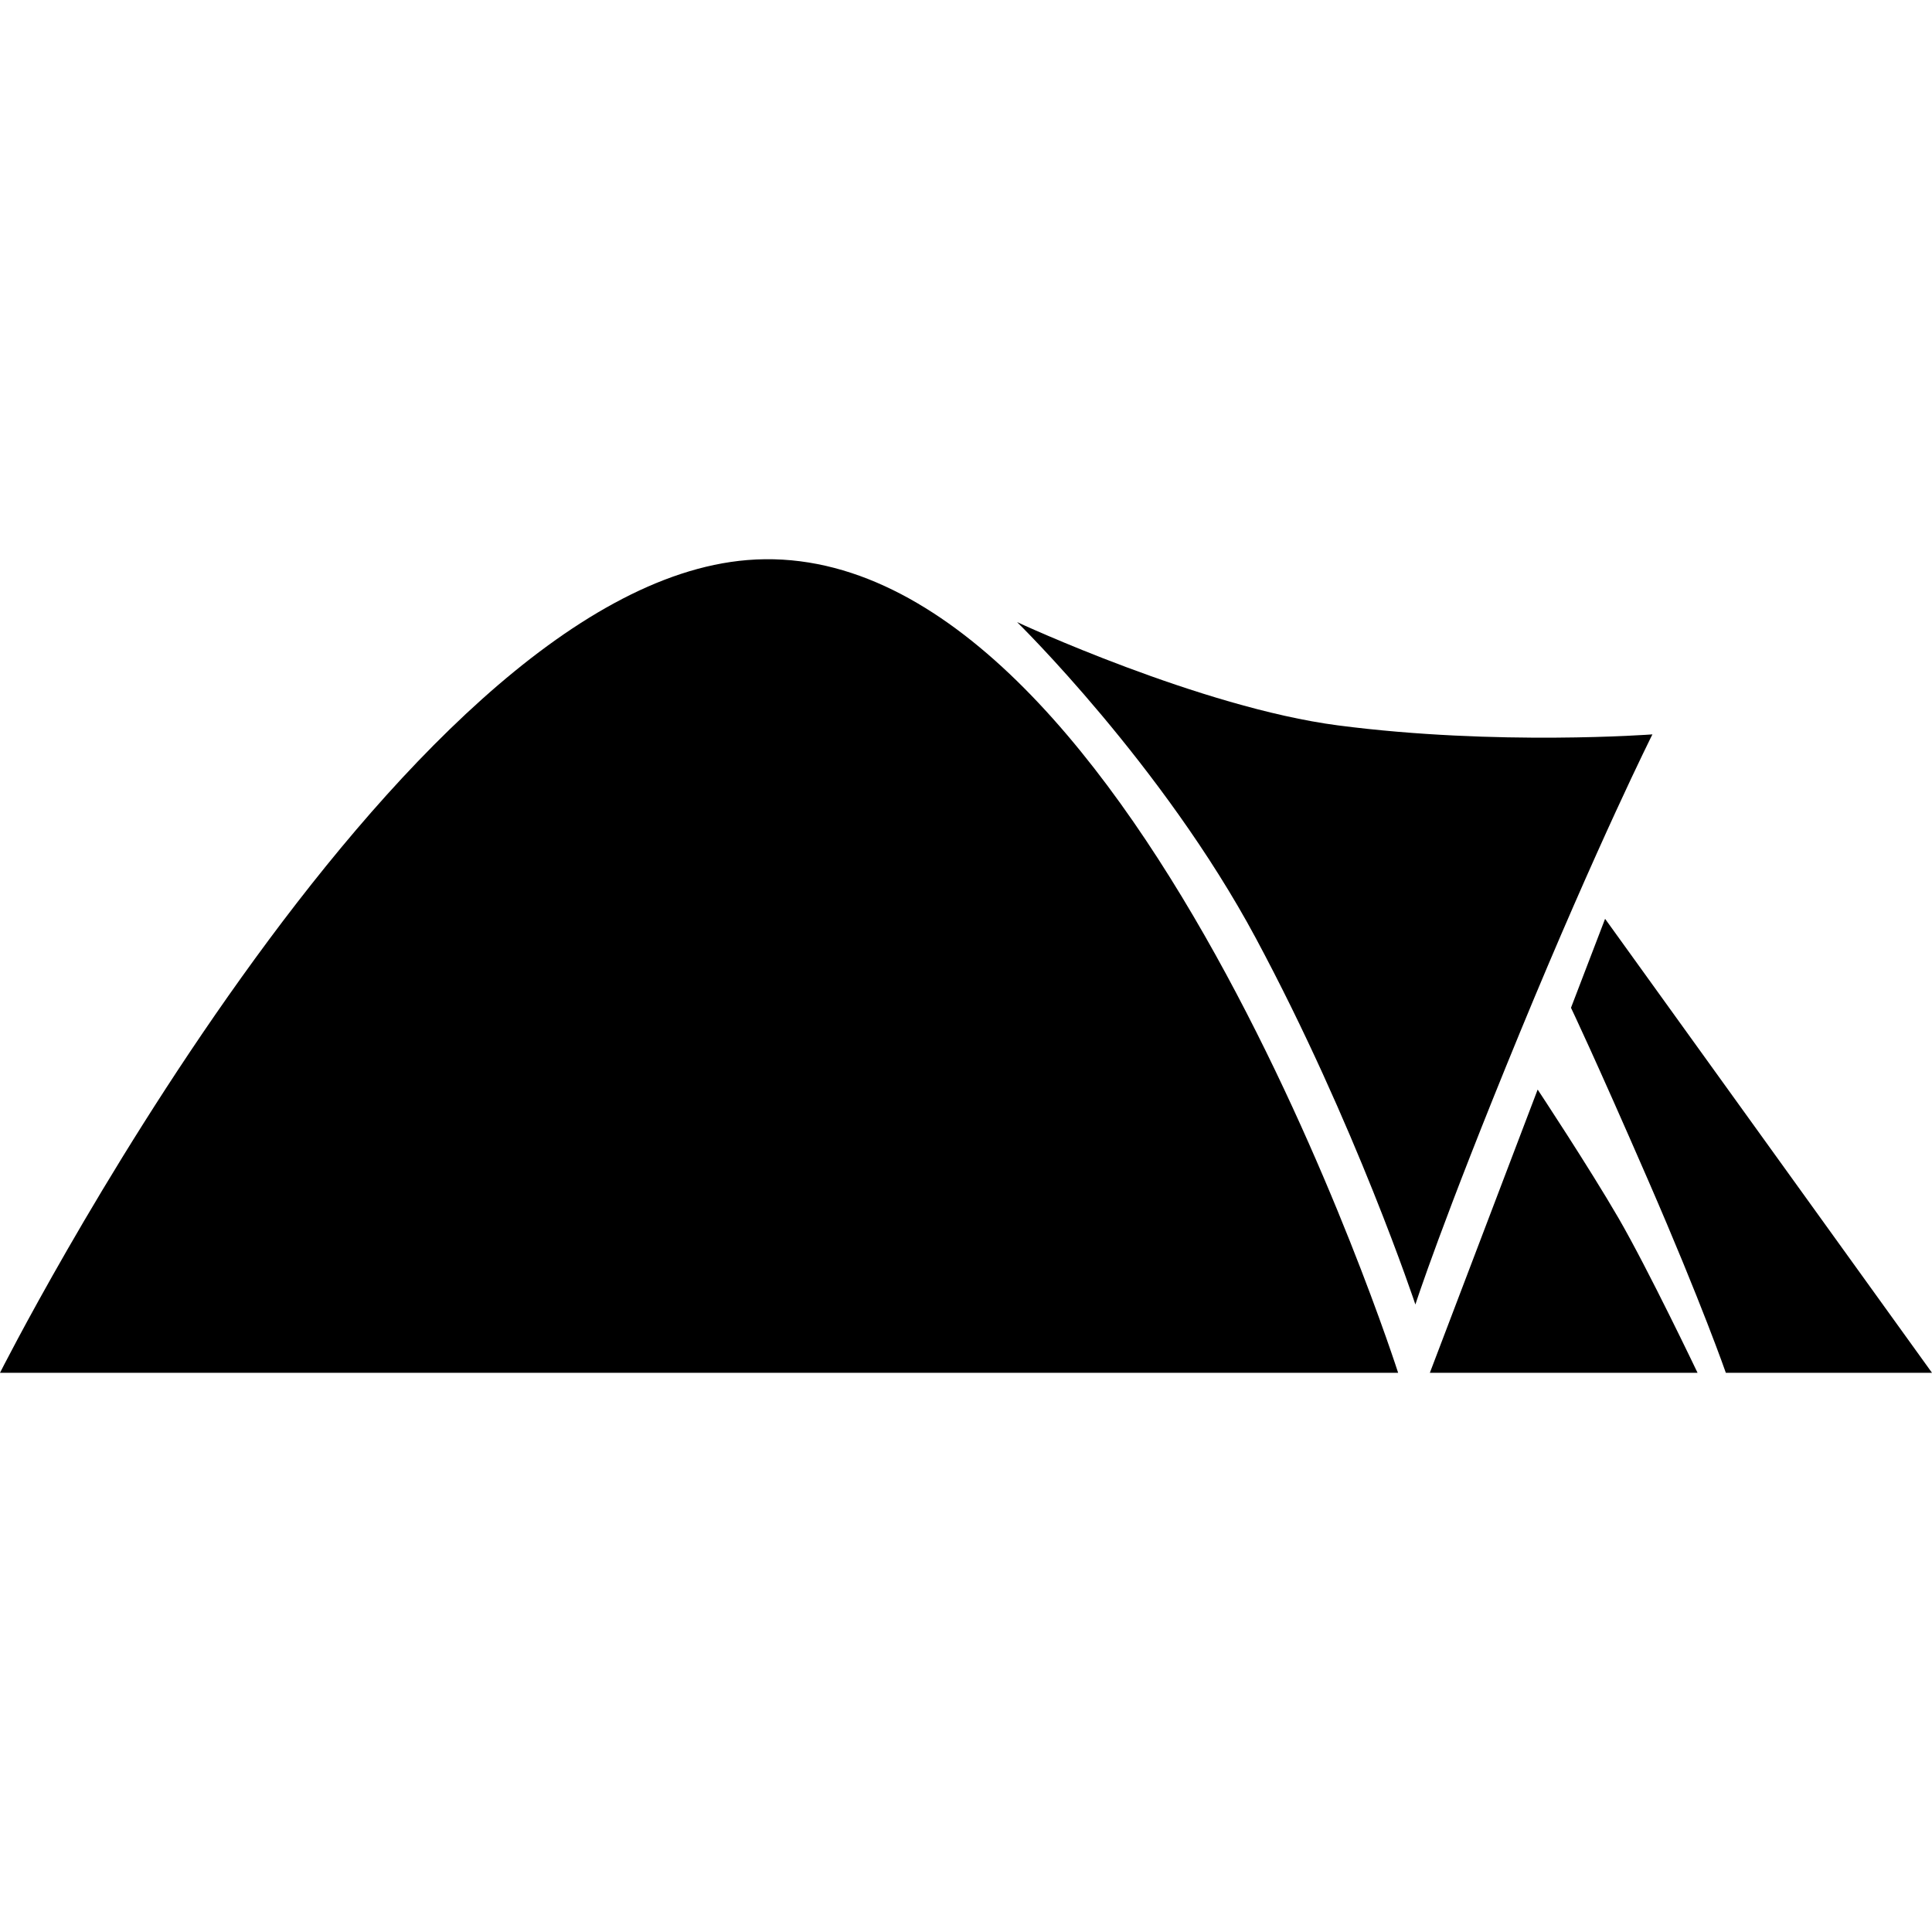
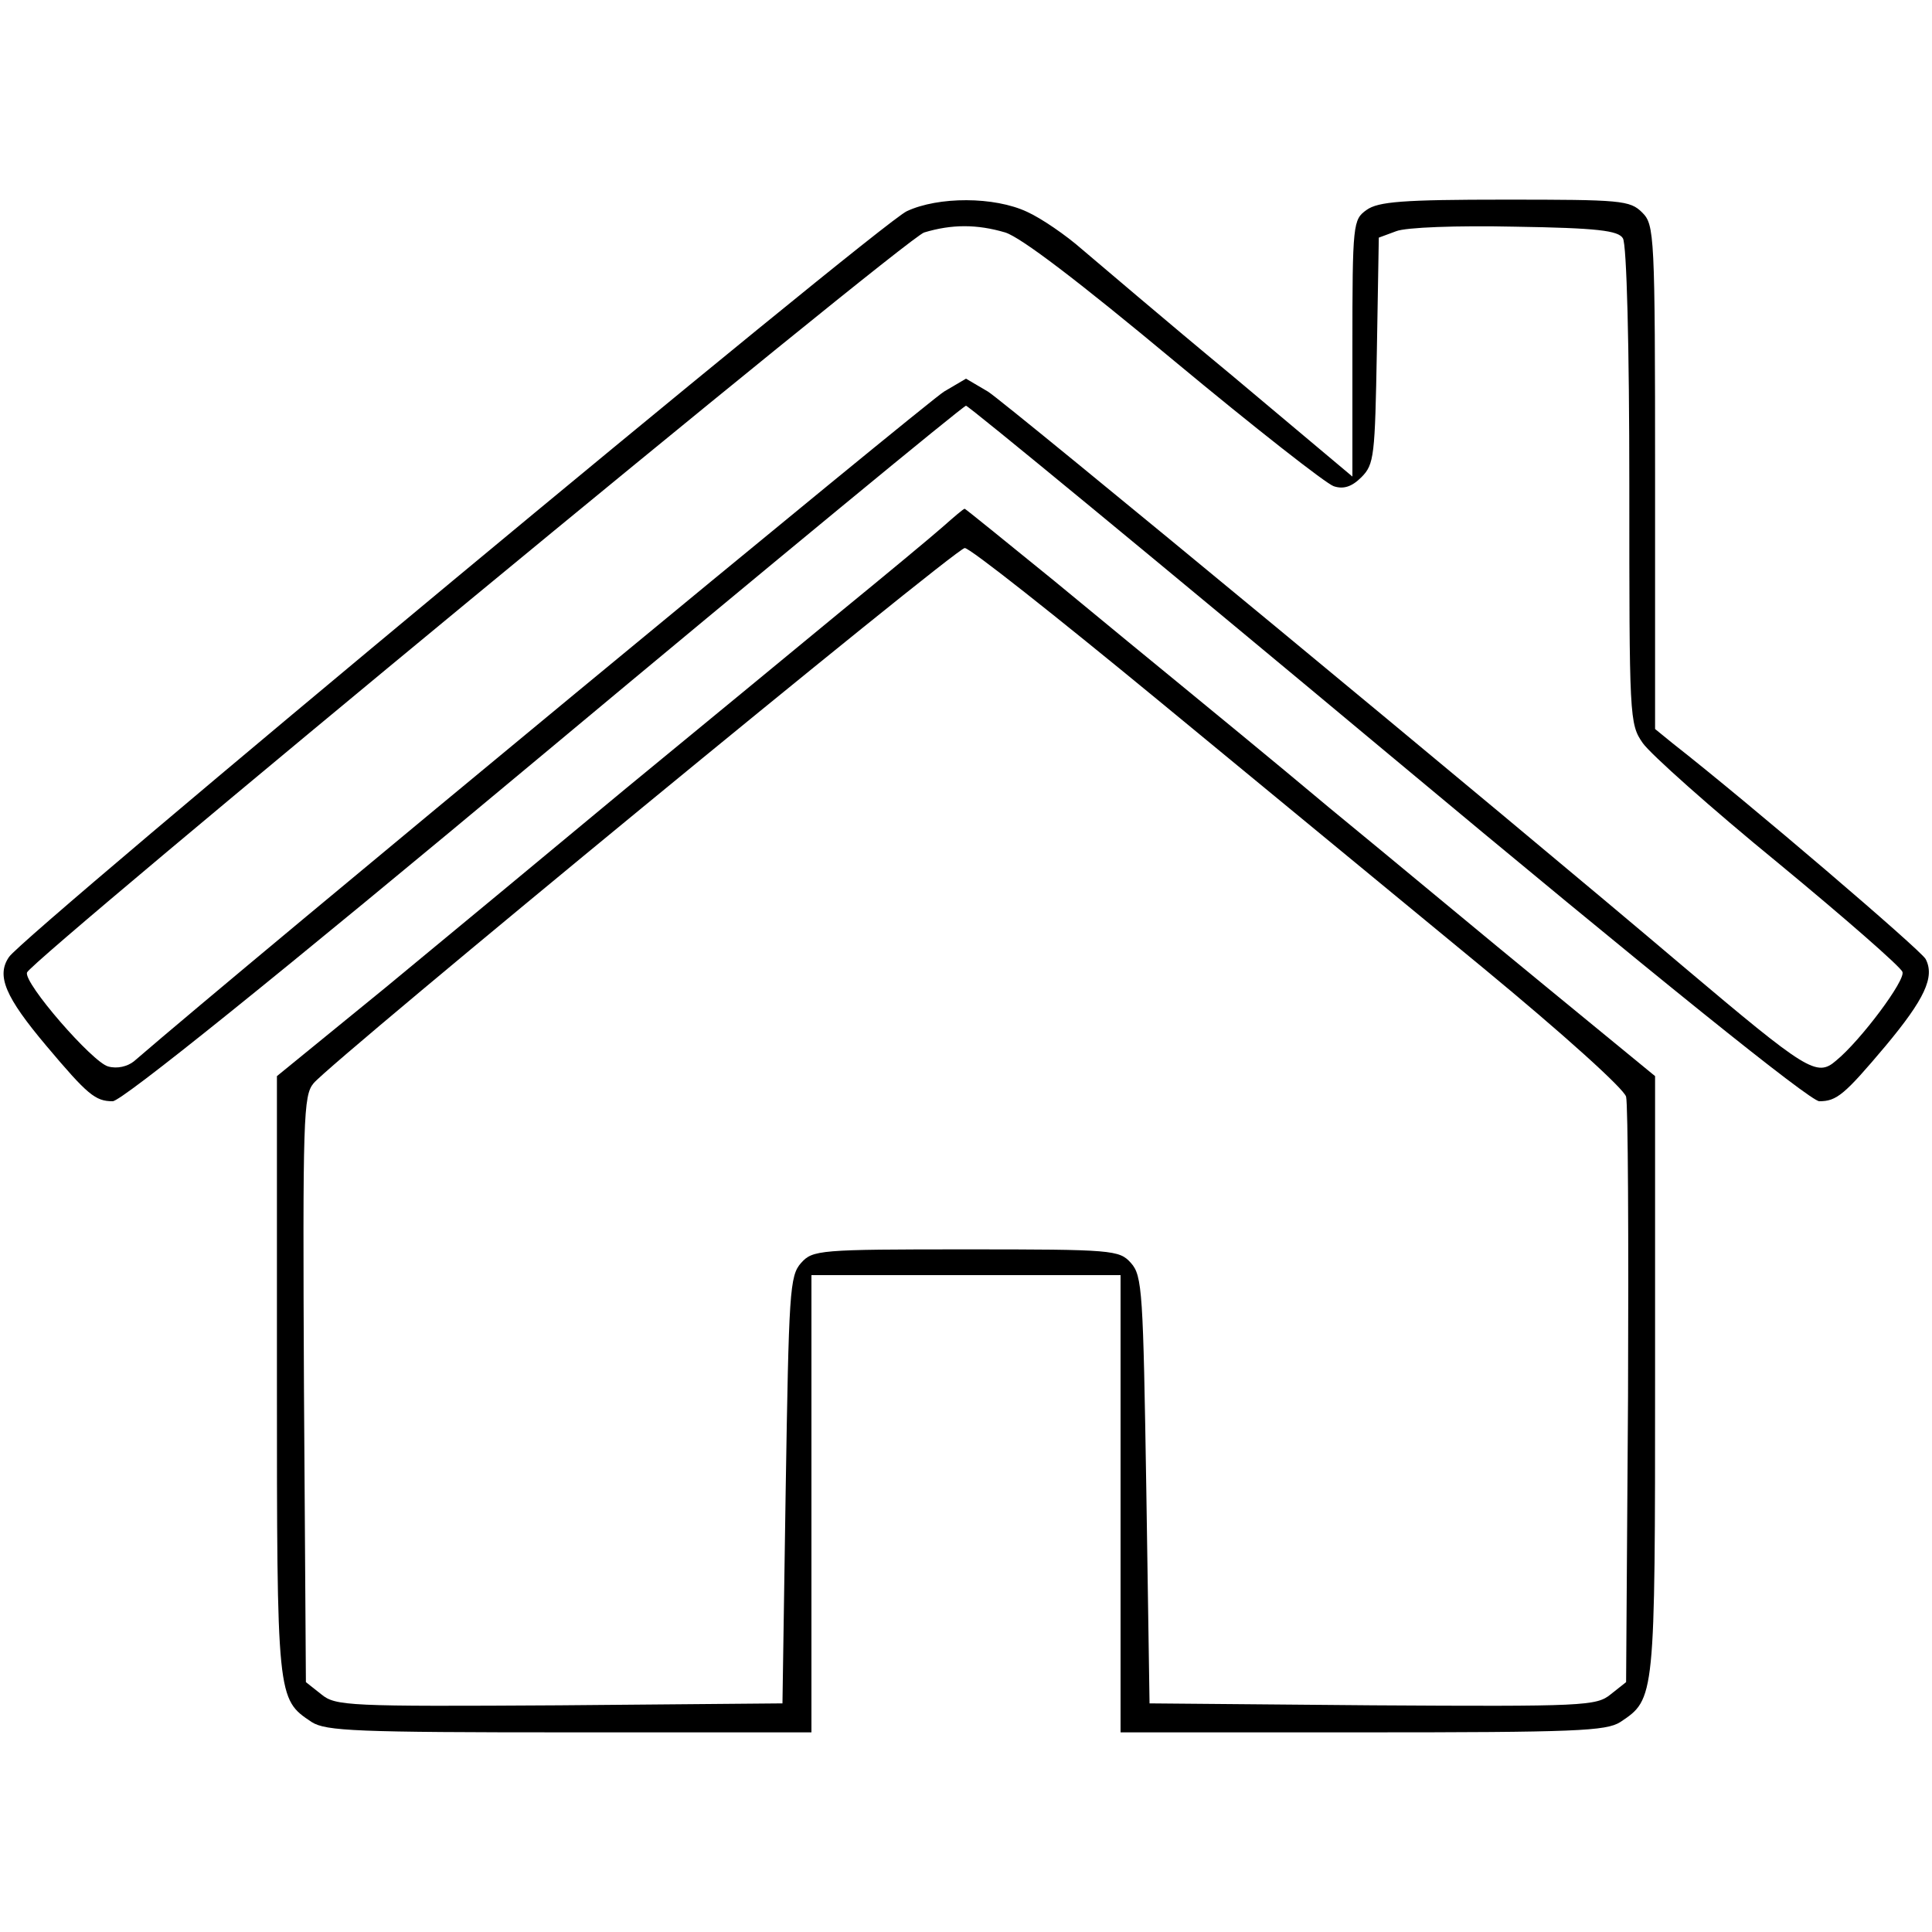
- <svg xmlns="http://www.w3.org/2000/svg" height="100px" width="100px" fill="#000000" version="1.1" x="0px" y="0px" viewBox="0 0 100 42.111" enable-background="new 0 0 100 42.111" xml:space="preserve">
-   <path fill="#000000" d="M0,42.111c0,0,20.453-40.576,38.681-42.067c19.704-1.612,33.686,42.067,33.686,42.067H0L0,42.111z" />
-   <path fill="#000000" d="M52.643,3.255c0,0,7.532,7.364,12.356,16.355c5.165,9.636,8.261,18.967,8.261,18.967  s1.366-4.256,5.415-14.09c4.05-9.834,6.854-15.42,6.854-15.42s-8.034,0.607-16.271-0.465C62.139,7.675,52.643,3.255,52.643,3.255  L52.643,3.255z" />
-   <path fill="#000000" d="M74.009,42.111l5.58-14.66c0,0,2.651,4.007,4.188,6.658c1.535,2.653,4.088,8.002,4.088,8.002H74.009  L74.009,42.111z" />
-   <path fill="#000000" d="M89.329,42.111c0,0-1.224-3.533-4.017-9.957c-2.793-6.422-3.998-8.936-3.998-8.936l1.765-4.605L100,42.111  H89.329L89.329,42.111z" />
+ <svg xmlns="http://www.w3.org/2000/svg" version="1.0" width="300pt" height="300pt" viewBox="0 0 300 300" preserveAspectRatio="xMidYMid meet">
+   <g transform="translate(0,300) scale(0.1,-0.1)" fill="#000000" stroke="none">
+     <path d="M1408 2672 c-42 -19 -1372 -1124 -1394 -1158 -20 -29 -6 -62 58 -138 64 -76 76 -86 103 -86 14 0 253 192 670 540 356 297 651 540 655 540 4 0 299 -243 655 -540 417 -348 656 -540 670 -540 27 0 39 10 103 86 60 72 77 107 62 135 -9 15 -273 241 -393 335 l-27 22 0 391 c0 378 -1 392 -20 411 -19 19 -33 20 -213 20 -158 0 -197 -3 -215 -16 -21 -15 -22 -20 -22 -215 l0 -199 -187 157 c-104 86 -208 175 -233 196 -25 22 -63 48 -85 58 -51 24 -138 24 -187 1z m153 -33 c25 -8 114 -76 263 -200 124 -103 235 -190 247 -194 15 -5 28 -1 43 14 20 20 21 33 24 197 l3 175 27 10 c15 6 94 9 185 7 127 -2 160 -6 167 -18 6 -9 10 -170 10 -384 0 -361 0 -370 21 -400 12 -17 106 -101 210 -186 103 -85 190 -161 193 -169 6 -12 -65 -107 -103 -138 -30 -26 -45 -16 -237 146 -277 235 -1055 878 -1080 893 l-34 20 -34 -20 c-24 -14 -1081 -887 -1258 -1040 -10 -8 -26 -12 -40 -8 -24 6 -132 130 -126 146 7 20 1365 1141 1393 1149 43 13 82 13 126 0z" />
+     <path d="M1464 2182 c-17 -15 -88 -74 -159 -132 -70 -58 -221 -182 -334 -275 -113 -94 -281 -233 -373 -309 l-168 -137 0 -465 c0 -503 0 -502 54 -538 22 -14 69 -16 401 -16 l375 0 0 355 0 355 240 0 240 0 0 -355 0 -355 375 0 c332 0 379 2 401 16 54 36 54 35 54 538 l0 465 -167 137 c-93 76 -244 202 -338 279 -93 78 -197 163 -231 191 -33 27 -122 100 -197 162 -75 61 -138 112 -139 112 -2 0 -17 -13 -34 -28z m334 -269 c158 -130 385 -317 505 -416 126 -104 219 -188 222 -200 3 -12 4 -222 3 -465 l-3 -444 -24 -19 c-22 -18 -41 -19 -370 -17 l-346 3 -5 331 c-5 308 -6 333 -24 353 -18 20 -28 21 -256 21 -228 0 -238 -1 -256 -21 -18 -20 -19 -45 -24 -353 l-5 -331 -346 -3 c-329 -2 -348 -1 -370 17 l-24 19 -3 455 c-2 423 -1 456 15 475 29 35 997 831 1011 831 7 1 142 -106 300 -236z" />
+   </g>
</svg>
